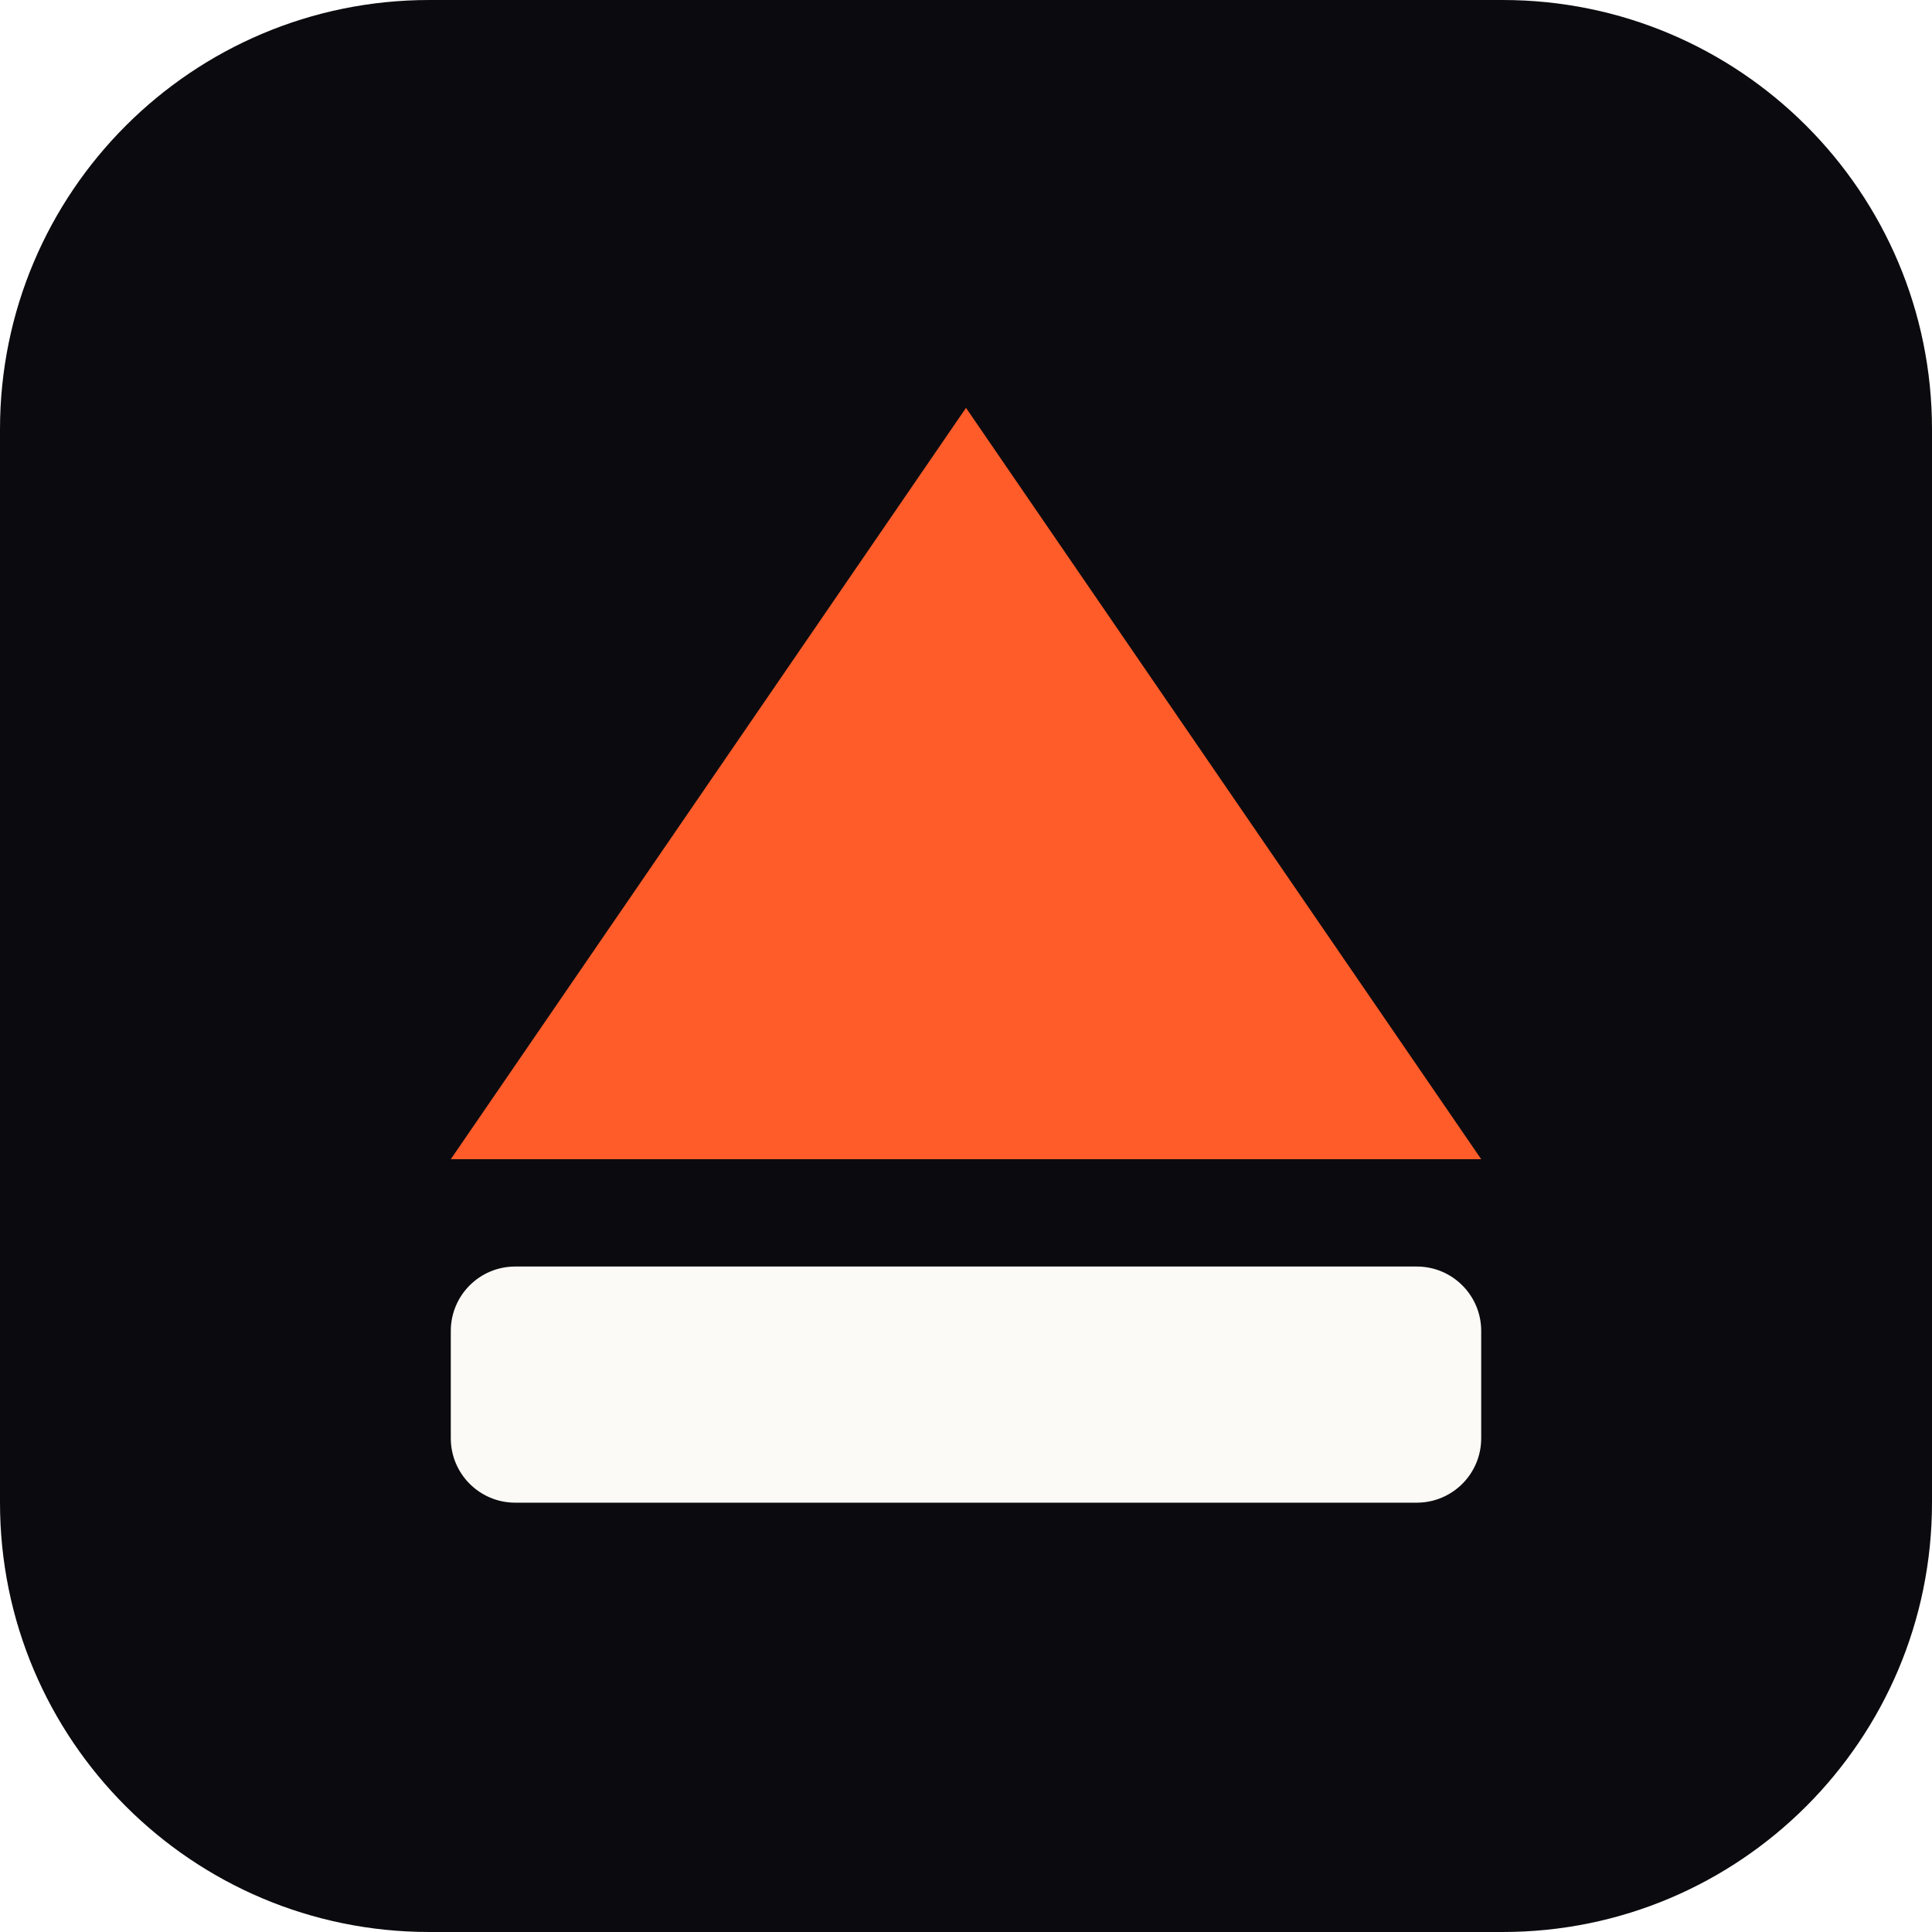
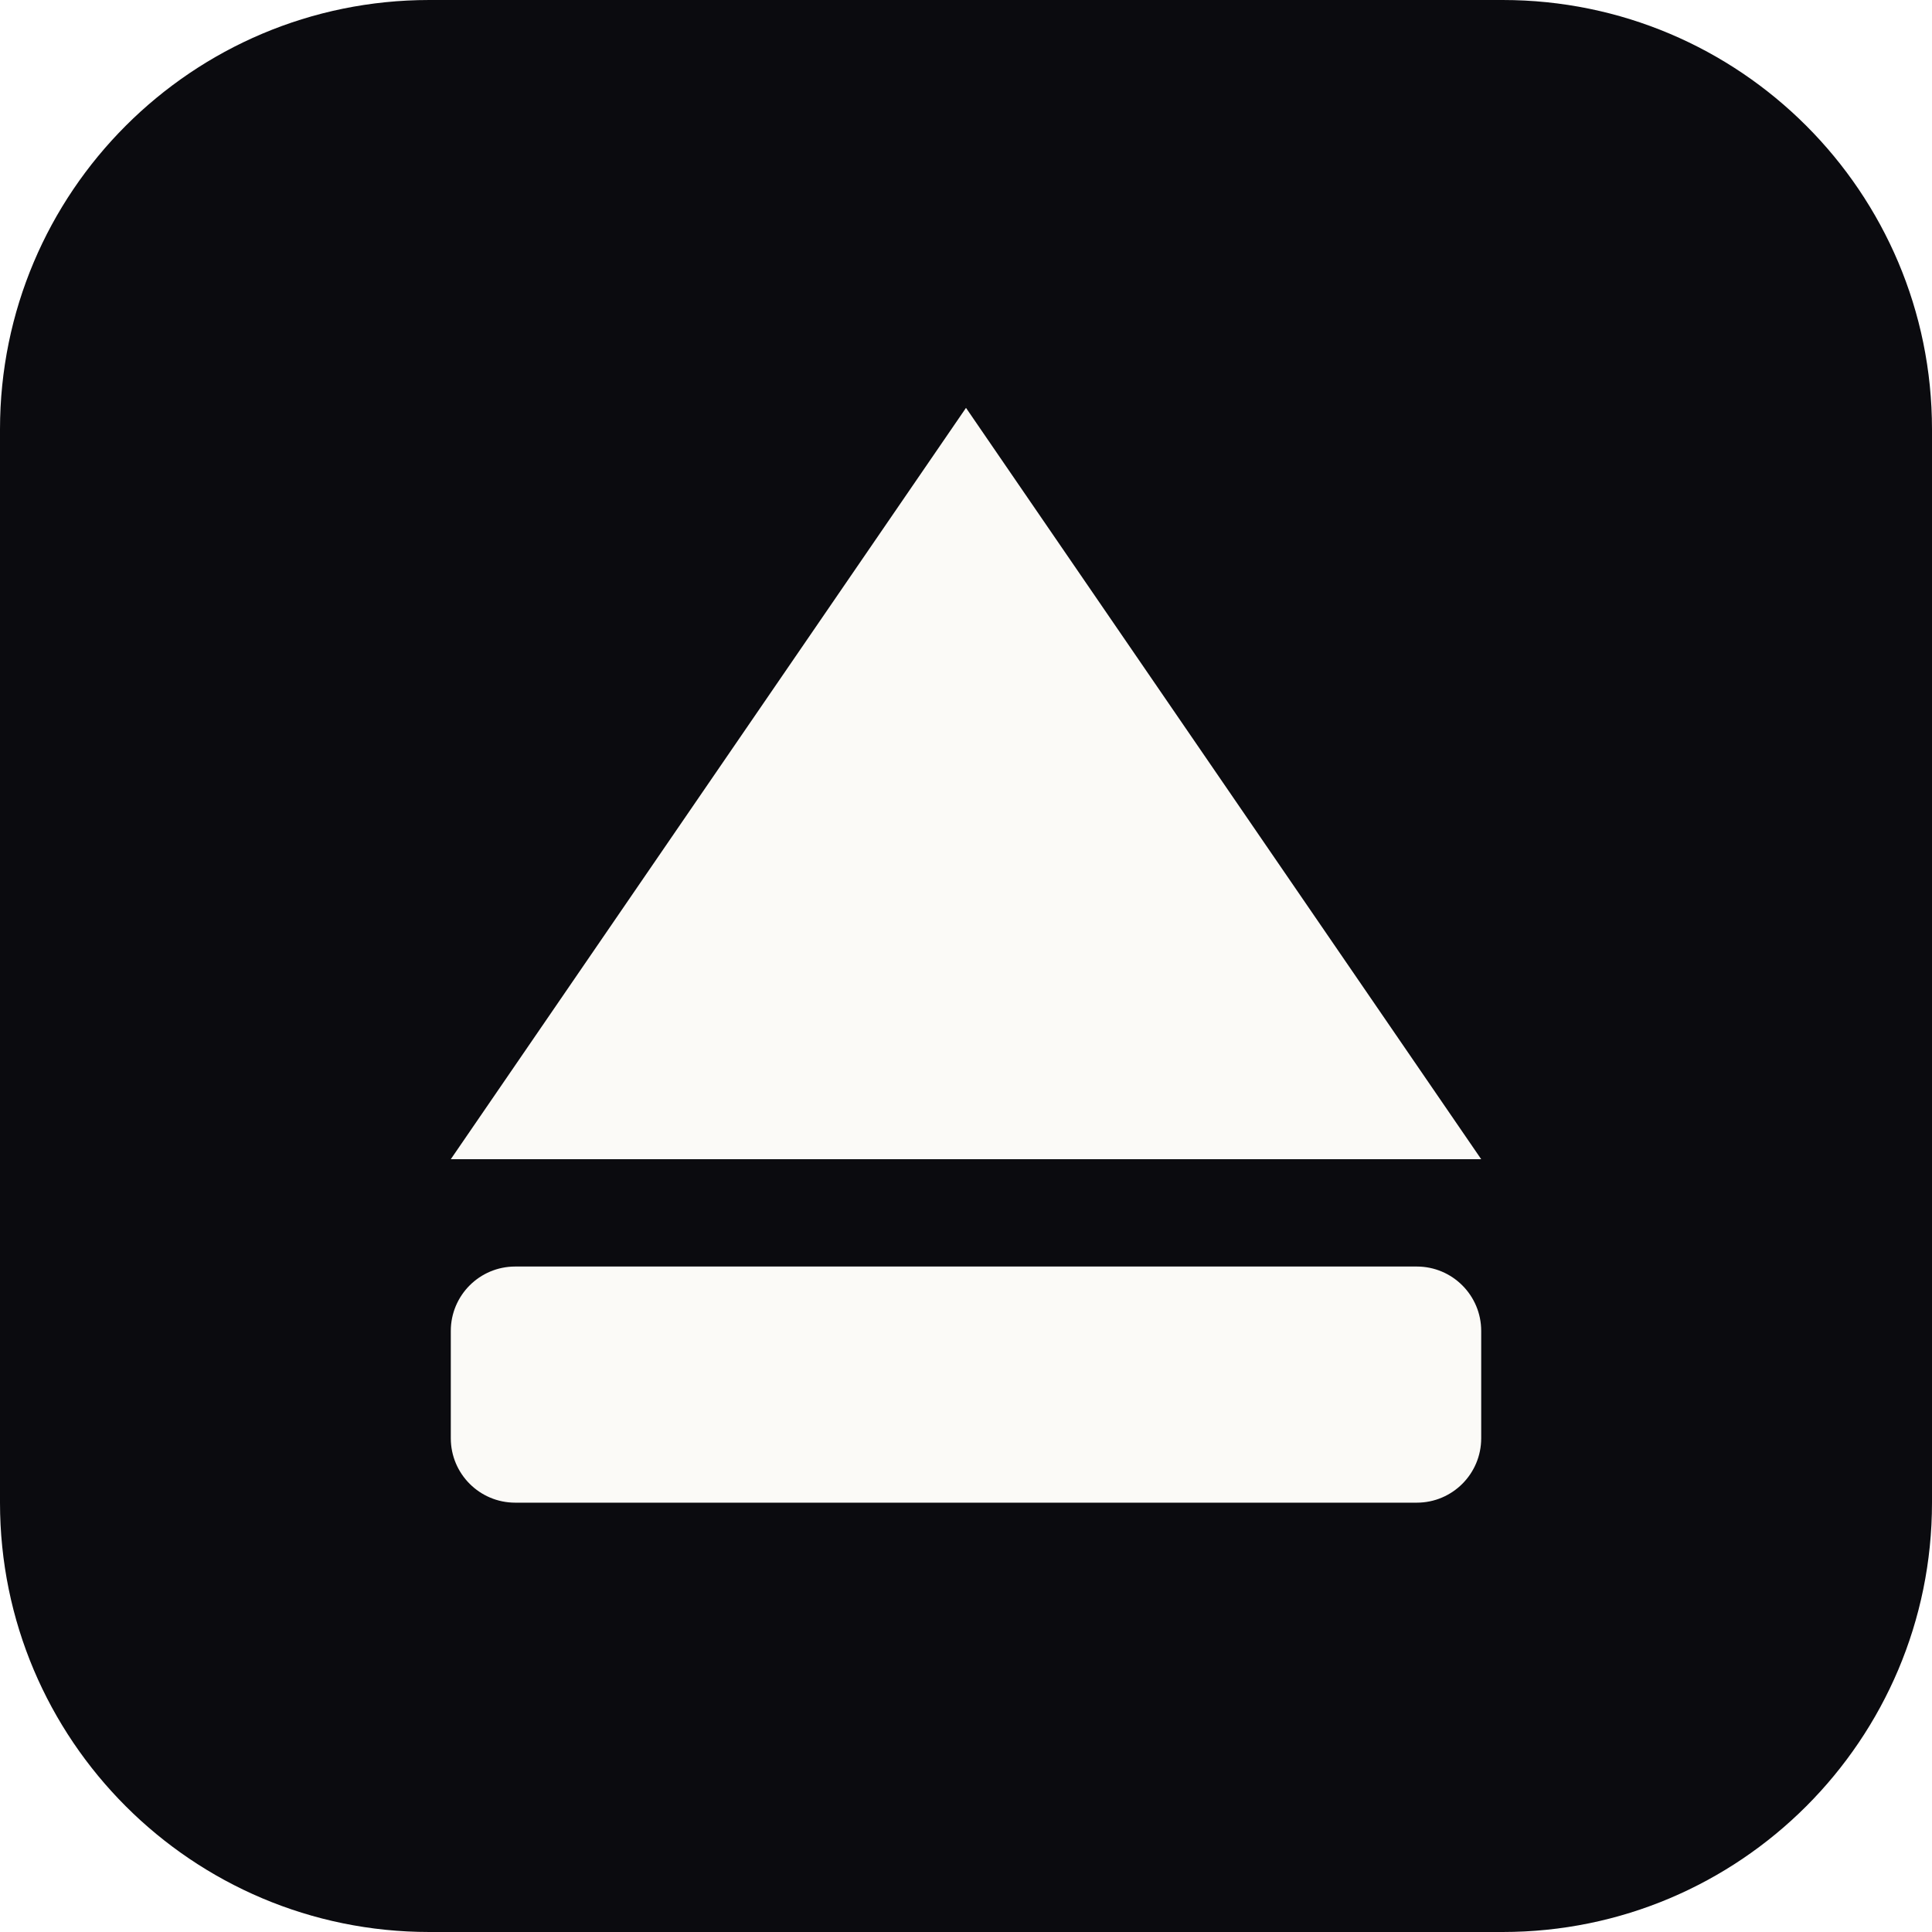
<svg xmlns="http://www.w3.org/2000/svg" viewBox="0 0 180 180">
  <rect width="180" height="180" rx="40" fill="#0B0B0F" />
-   <path d="M90 38 L138 108 H42 Z" fill="#FF5C2A" />
+   <path d="M90 38 L138 108 H42 Z" fill="#FBFAF7" />
  <rect x="42" y="118" width="96" height="22" rx="6" fill="#FBFAF7" />
</svg>
